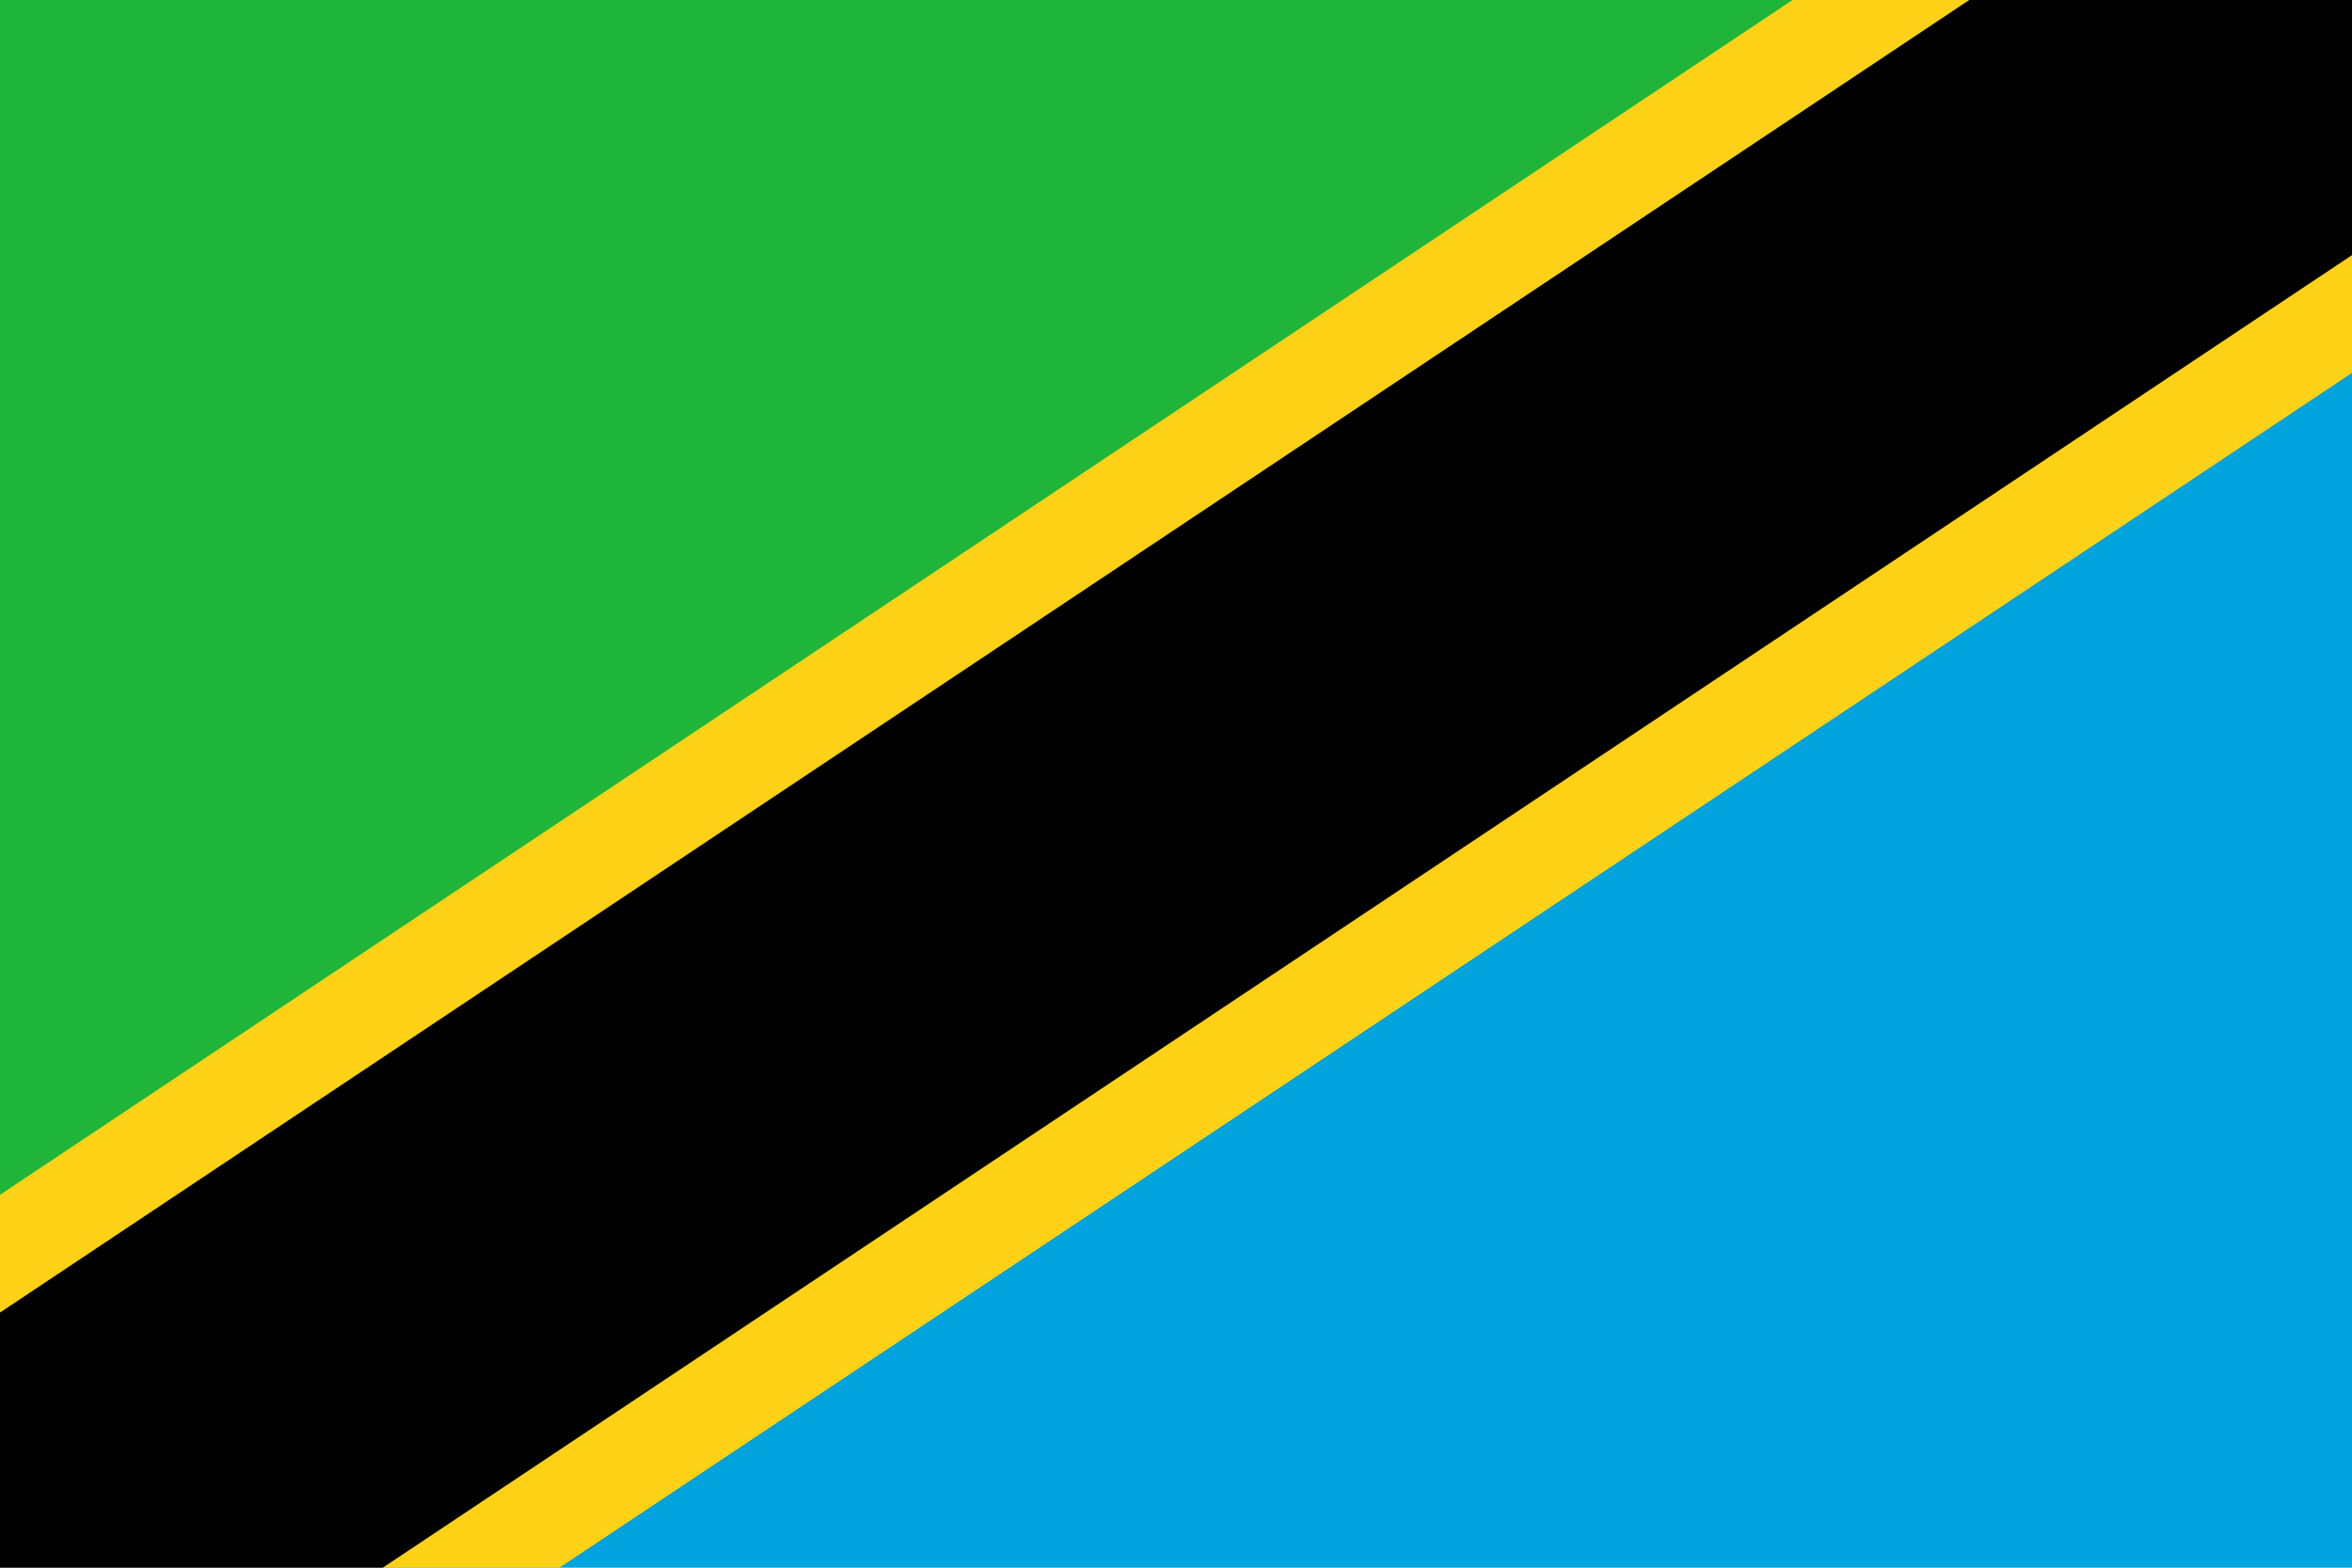
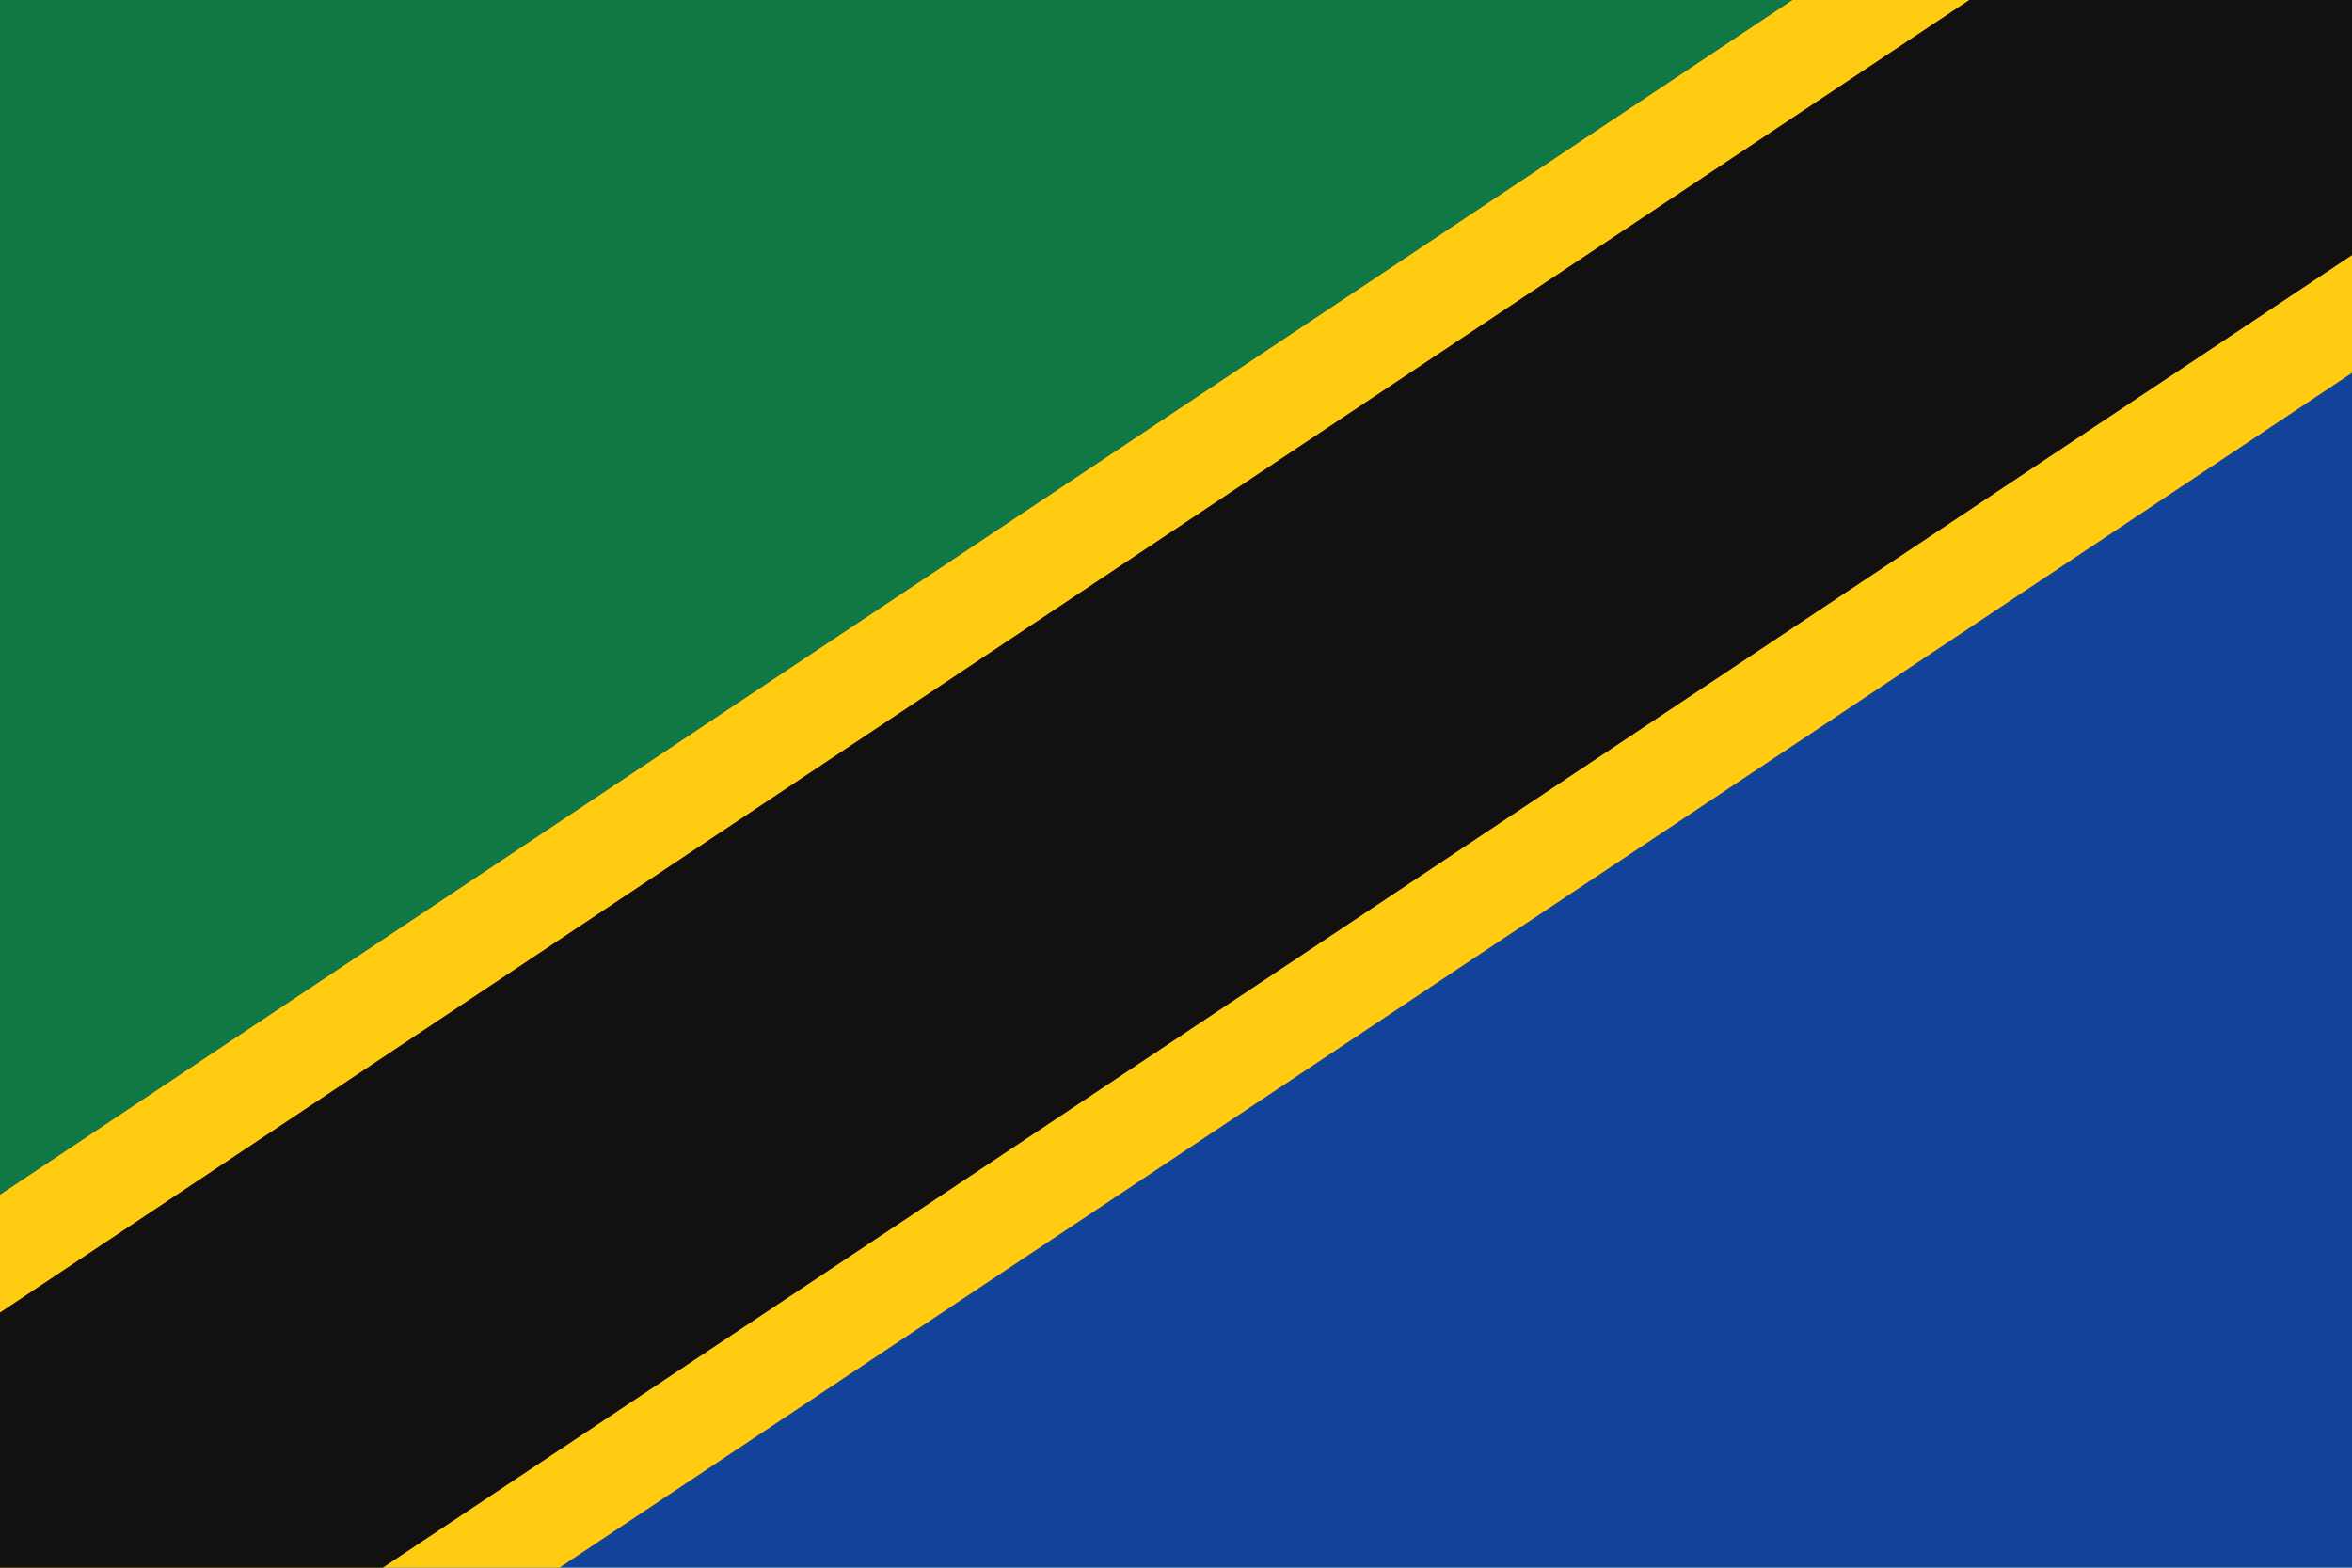
- <svg xmlns="http://www.w3.org/2000/svg" height="600" viewBox="0 0 900 600" width="900">
-   <clipPath id="a">
-     <path d="m0 .001h675v449.999h-675z" transform="translate(-.0002 .000503)" />
-   </clipPath>
-   <clipPath id="b">
-     <path d="m0 .001h675v449.999h-675z" transform="translate(-.0002 .000503)" />
-   </clipPath>
-   <path d="m0 0v-449.999h.003l674.997 449.999z" fill="#1eb53a" transform="scale(1.333333 -1.333333)" />
-   <path d="m0 0-674.997-449.999h674.997z" fill="#00a3dd" transform="matrix(1.333333 0 0 -1.333333 900 0)" />
-   <path d="m0 0-674.997-449.999z" transform="matrix(1.333333 0 0 -1.333333 900 0)" />
-   <path clip-path="url(#a)" d="m0 0 675 450" fill="none" stroke="#fcd116" stroke-width="178.125" transform="matrix(1.333333 0 0 -1.333333 .000267 600.0007)" />
-   <path d="m0 0-674.997-449.999z" transform="matrix(1.333333 0 0 -1.333333 900 0)" />
-   <path clip-path="url(#b)" d="m0 0 675 450" fill="none" stroke="#000" stroke-width="121.875" transform="matrix(1.333333 0 0 -1.333333 .000267 600.0007)" />
+ <svg xmlns="http://www.w3.org/2000/svg" width="72" height="48" viewBox="0 0 9 6" fill="none">
+   <defs>
+     <clipPath id="c">
+       <path d="m0 0h9v6H0z" />
+     </clipPath>
+   </defs>
+   <path fill="#174" d="m0 6V0h9z" />
+   <path fill="#149" d="m9 0v6H0z" />
+   <g clip-path="url(#c)">
+     <path stroke="#fc1" stroke-width="2.375" d="m0 6L9 0" />
+     <path stroke="#111" stroke-width="1.625" d="m0 6L9 0" />
+   </g>
</svg>
